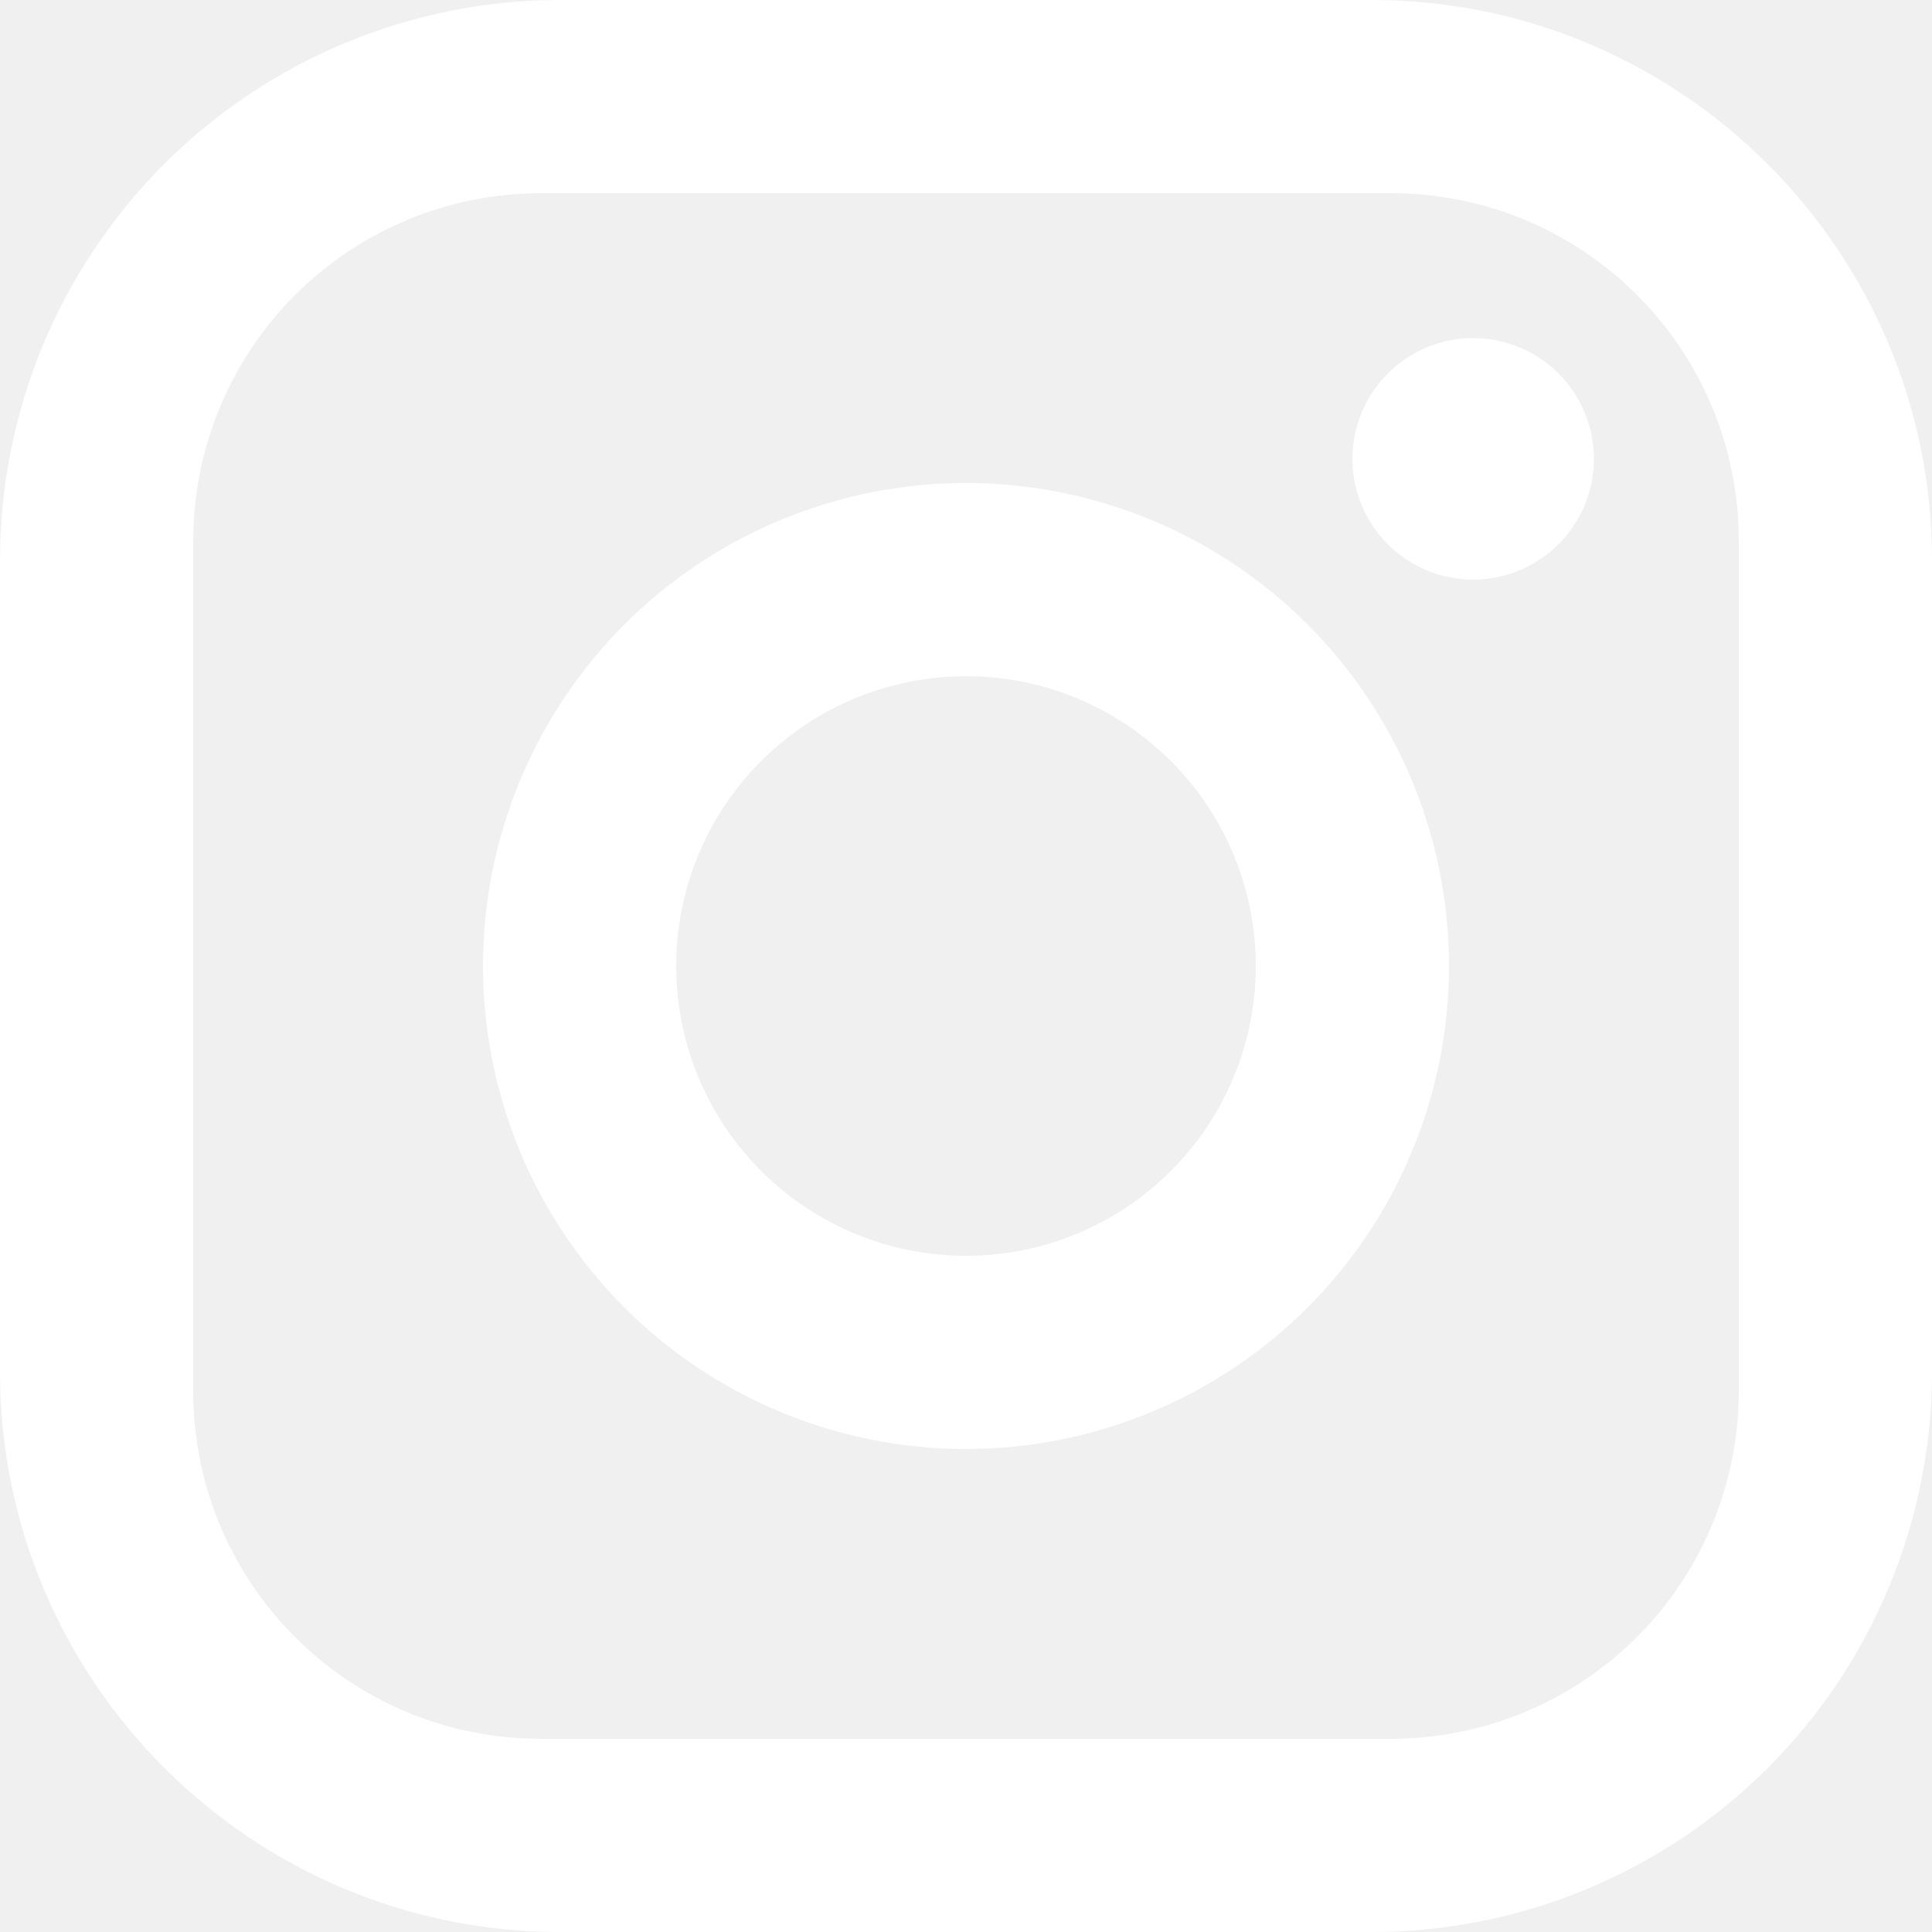
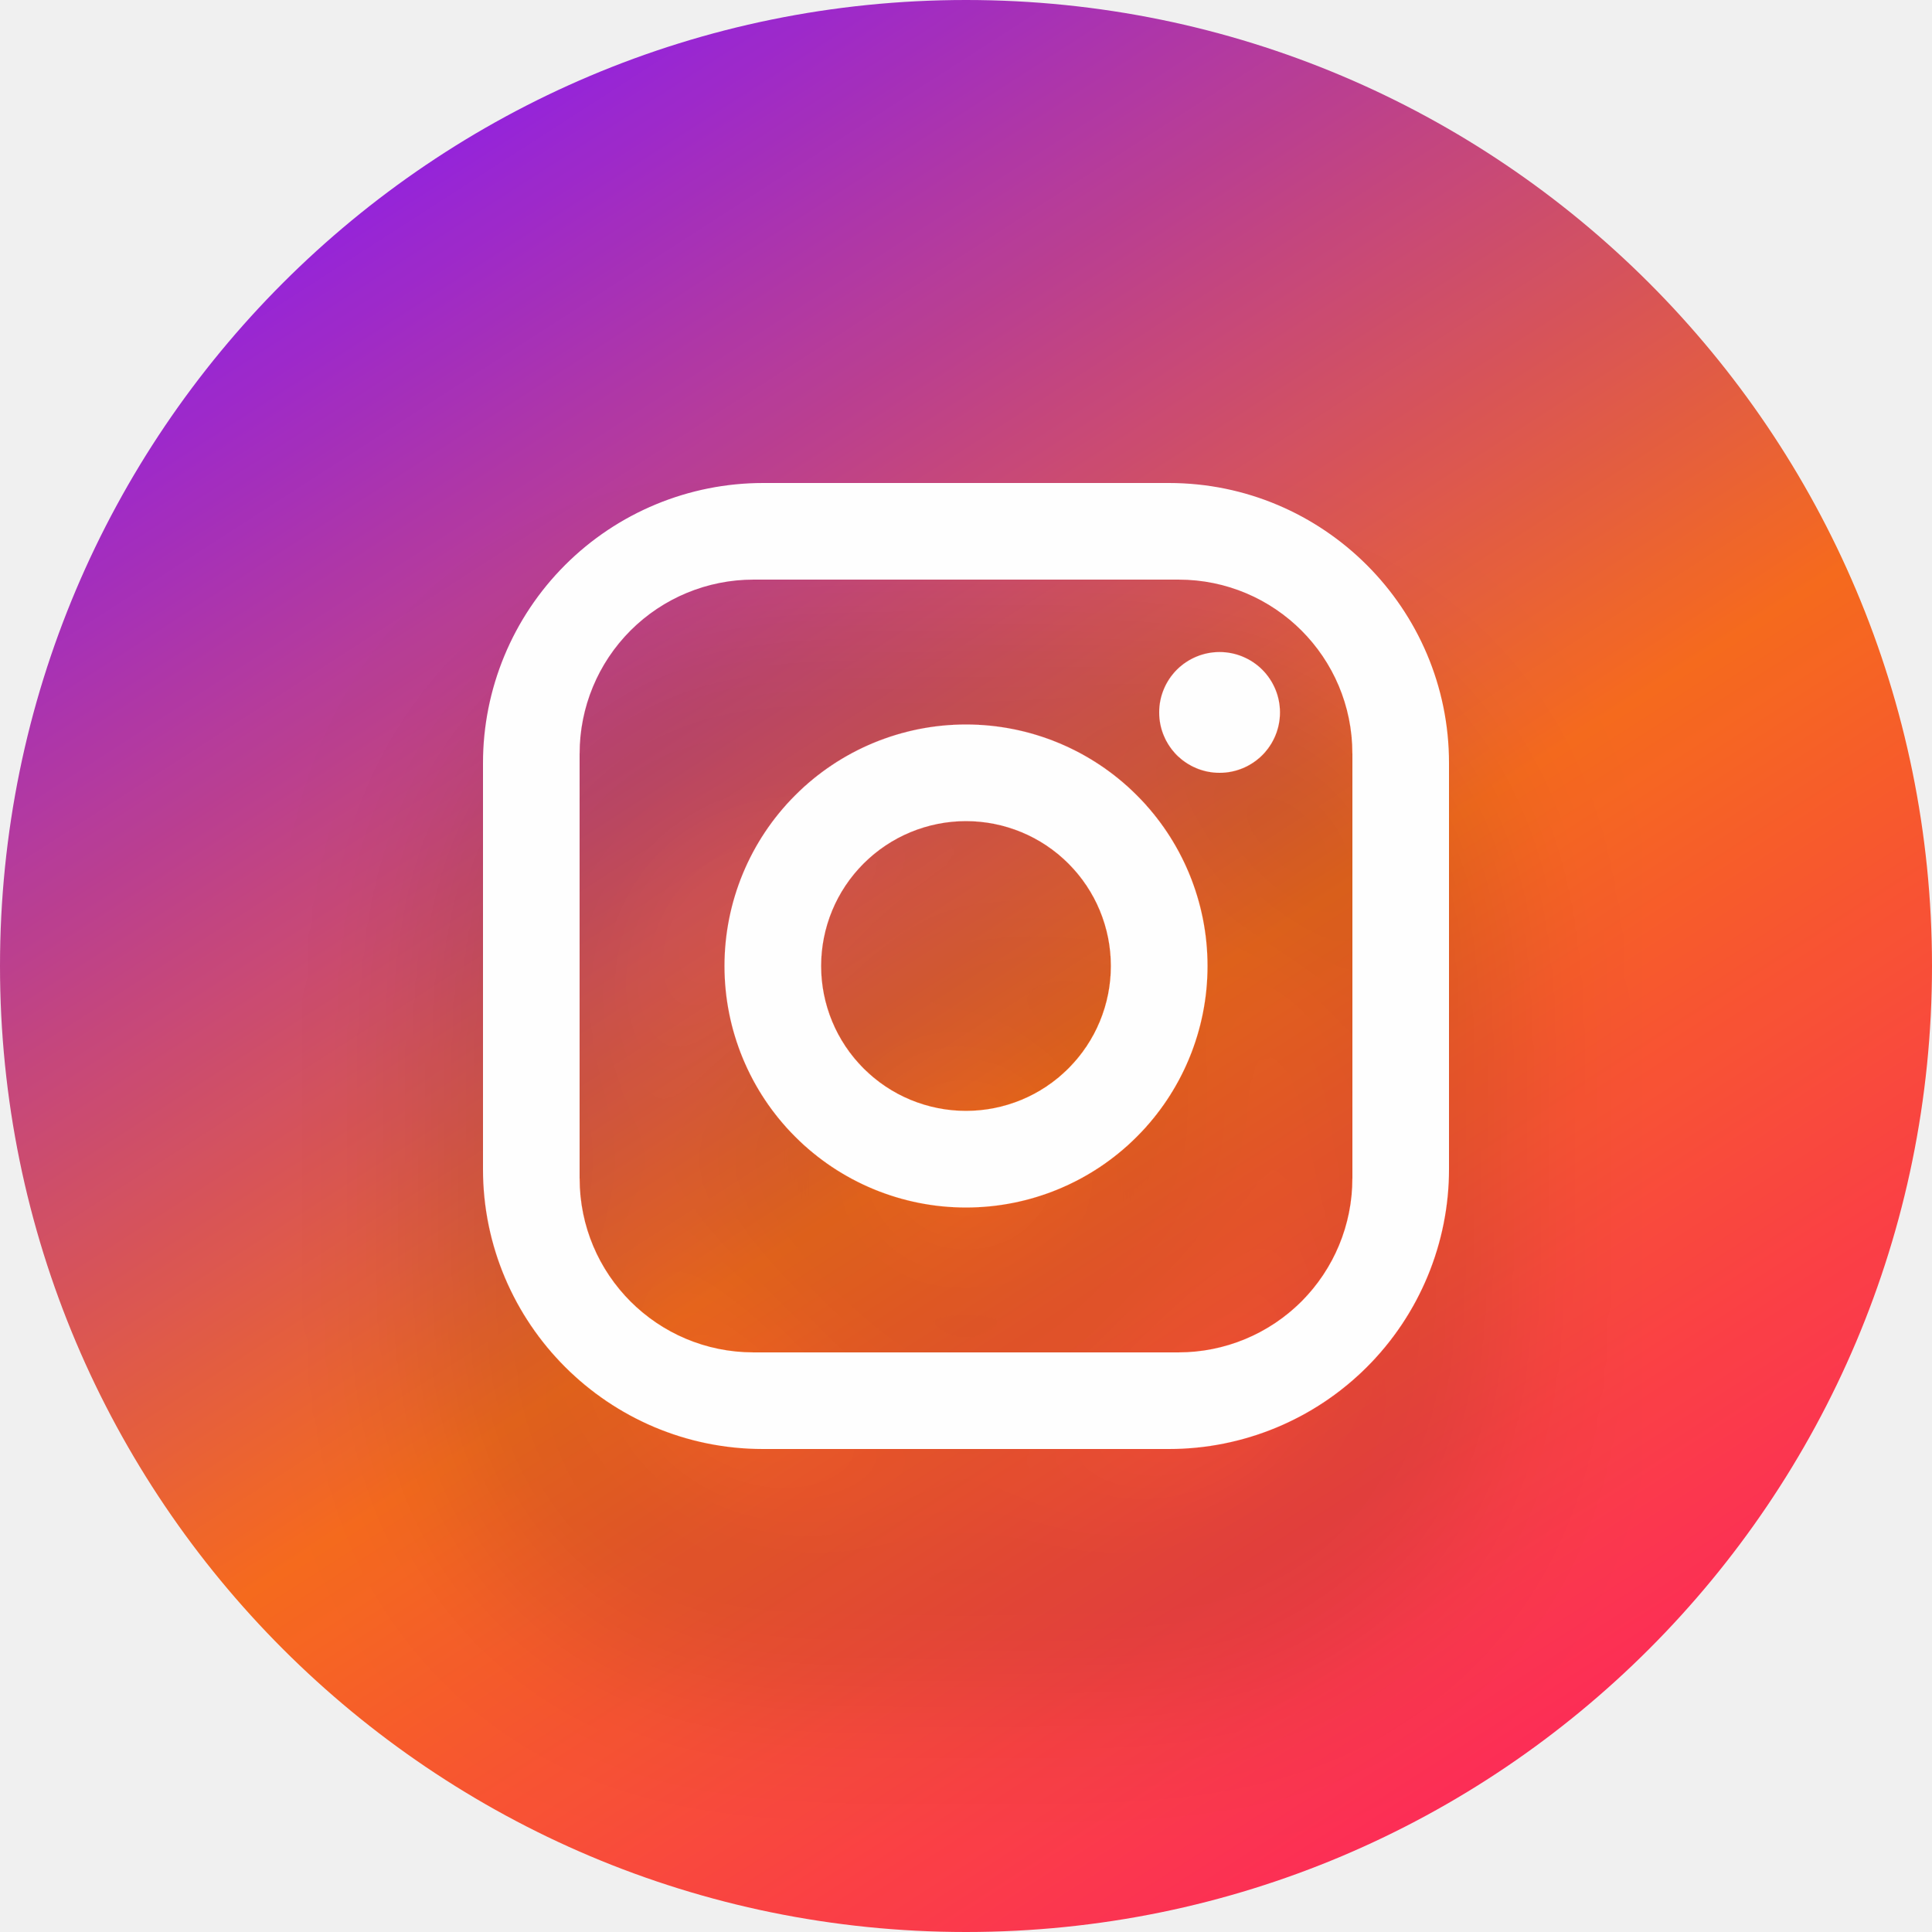
- <svg xmlns="http://www.w3.org/2000/svg" width="20" height="20" viewBox="0 0 20 20" fill="none">
-   <path d="M5.8 0H14.2C17.4 0 20 2.6 20 5.8V14.2C20 15.738 19.389 17.213 18.301 18.301C17.213 19.389 15.738 20 14.2 20H5.8C2.6 20 0 17.4 0 14.2V5.8C0 4.262 0.611 2.786 1.699 1.699C2.786 0.611 4.262 0 5.8 0ZM5.6 2C4.645 2 3.73 2.379 3.054 3.054C2.379 3.73 2 4.645 2 5.6V14.4C2 16.39 3.61 18 5.6 18H14.4C15.355 18 16.27 17.621 16.946 16.946C17.621 16.27 18 15.355 18 14.4V5.6C18 3.61 16.39 2 14.4 2H5.6ZM15.25 3.5C15.582 3.5 15.899 3.632 16.134 3.866C16.368 4.101 16.5 4.418 16.5 4.75C16.5 5.082 16.368 5.399 16.134 5.634C15.899 5.868 15.582 6 15.25 6C14.918 6 14.601 5.868 14.366 5.634C14.132 5.399 14 5.082 14 4.75C14 4.418 14.132 4.101 14.366 3.866C14.601 3.632 14.918 3.5 15.25 3.5ZM10 5C11.326 5 12.598 5.527 13.536 6.464C14.473 7.402 15 8.674 15 10C15 11.326 14.473 12.598 13.536 13.536C12.598 14.473 11.326 15 10 15C8.674 15 7.402 14.473 6.464 13.536C5.527 12.598 5 11.326 5 10C5 8.674 5.527 7.402 6.464 6.464C7.402 5.527 8.674 5 10 5ZM10 7C9.204 7 8.441 7.316 7.879 7.879C7.316 8.441 7 9.204 7 10C7 10.796 7.316 11.559 7.879 12.121C8.441 12.684 9.204 13 10 13C10.796 13 11.559 12.684 12.121 12.121C12.684 11.559 13 10.796 13 10C13 9.204 12.684 8.441 12.121 7.879C11.559 7.316 10.796 7 10 7Z" fill="white" />
+ <svg xmlns="http://www.w3.org/2000/svg" width="40" height="40" viewBox="0 0 40 40" fill="none">
+   <g opacity="0.95">
+     <rect width="40" height="40" rx="20" fill="url(#paint0_linear_1939_397)" />
+     <g filter="url(#filter0_d_1939_397)">
+       <path d="M15.8 10H24.2C27.4 10 30 12.6 30 15.8V24.2C30 25.738 29.389 27.213 28.301 28.301C27.213 29.389 25.738 30 24.2 30H15.8C12.6 30 10 27.4 10 24.2V15.8C10 14.262 10.611 12.787 11.699 11.699C12.787 10.611 14.262 10 15.8 10ZM15.6 12C14.645 12 13.729 12.379 13.054 13.054C12.379 13.729 12 14.645 12 15.6V24.4C12 26.39 13.61 28 15.6 28H24.4C25.355 28 26.27 27.621 26.946 26.946C27.621 26.27 28 25.355 28 24.4V15.6C28 13.61 26.39 12 24.4 12H15.6ZM25.25 13.5C25.581 13.5 25.899 13.632 26.134 13.866C26.368 14.101 26.5 14.418 26.5 14.75C26.5 15.082 26.368 15.399 26.134 15.634C25.899 15.868 25.581 16 25.25 16C24.919 16 24.601 15.868 24.366 15.634C24.132 15.399 24 15.082 24 14.75C24 14.418 24.132 14.101 24.366 13.866C24.601 13.632 24.919 13.5 25.25 13.5ZM20 15C21.326 15 22.598 15.527 23.535 16.465C24.473 17.402 25 18.674 25 20C25 21.326 24.473 22.598 23.535 23.535C22.598 24.473 21.326 25 20 25C18.674 25 17.402 24.473 16.465 23.535C15.527 22.598 15 21.326 15 20C15 18.674 15.527 17.402 16.465 16.465C17.402 15.527 18.674 15 20 15ZM20 17C19.204 17 18.441 17.316 17.879 17.879C17.316 18.441 17 19.204 17 20C17 20.796 17.316 21.559 17.879 22.121C18.441 22.684 19.204 23 20 23C20.796 23 21.559 22.684 22.121 22.121C22.684 21.559 23 20.796 23 20C23 19.204 22.684 18.441 22.121 17.879C21.559 17.316 20.796 17 20 17Z" fill="white" />
+     </g>
+   </g>
+   <defs>
+     <filter id="filter0_d_1939_397" x="6" y="10" width="28" height="28" filterUnits="userSpaceOnUse" color-interpolation-filters="sRGB">
+       <feFlood flood-opacity="0" result="BackgroundImageFix" />
+       <feColorMatrix in="SourceAlpha" type="matrix" values="0 0 0 0 0 0 0 0 0 0 0 0 0 0 0 0 0 0 127 0" result="hardAlpha" />
+       <feOffset dy="4" />
+       <feGaussianBlur stdDeviation="2" />
+       <feComposite in2="hardAlpha" operator="out" />
+       <feColorMatrix type="matrix" values="0 0 0 0 0 0 0 0 0 0 0 0 0 0 0 0 0 0 0.25 0" />
+       <feBlend mode="normal" in2="BackgroundImageFix" result="effect1_dropShadow_1939_397" />
+       <feBlend mode="normal" in="SourceGraphic" in2="effect1_dropShadow_1939_397" result="shape" />
+     </filter>
+     <linearGradient id="paint0_linear_1939_397" x1="7" y1="3.5" x2="30.5" y2="40" gradientUnits="userSpaceOnUse">
+       <stop stop-color="#8D17E0" />
+       <stop offset="0.548" stop-color="#F66413" />
+       <stop offset="1" stop-color="#FE1B58" />
+     </linearGradient>
+   </defs>
</svg>
